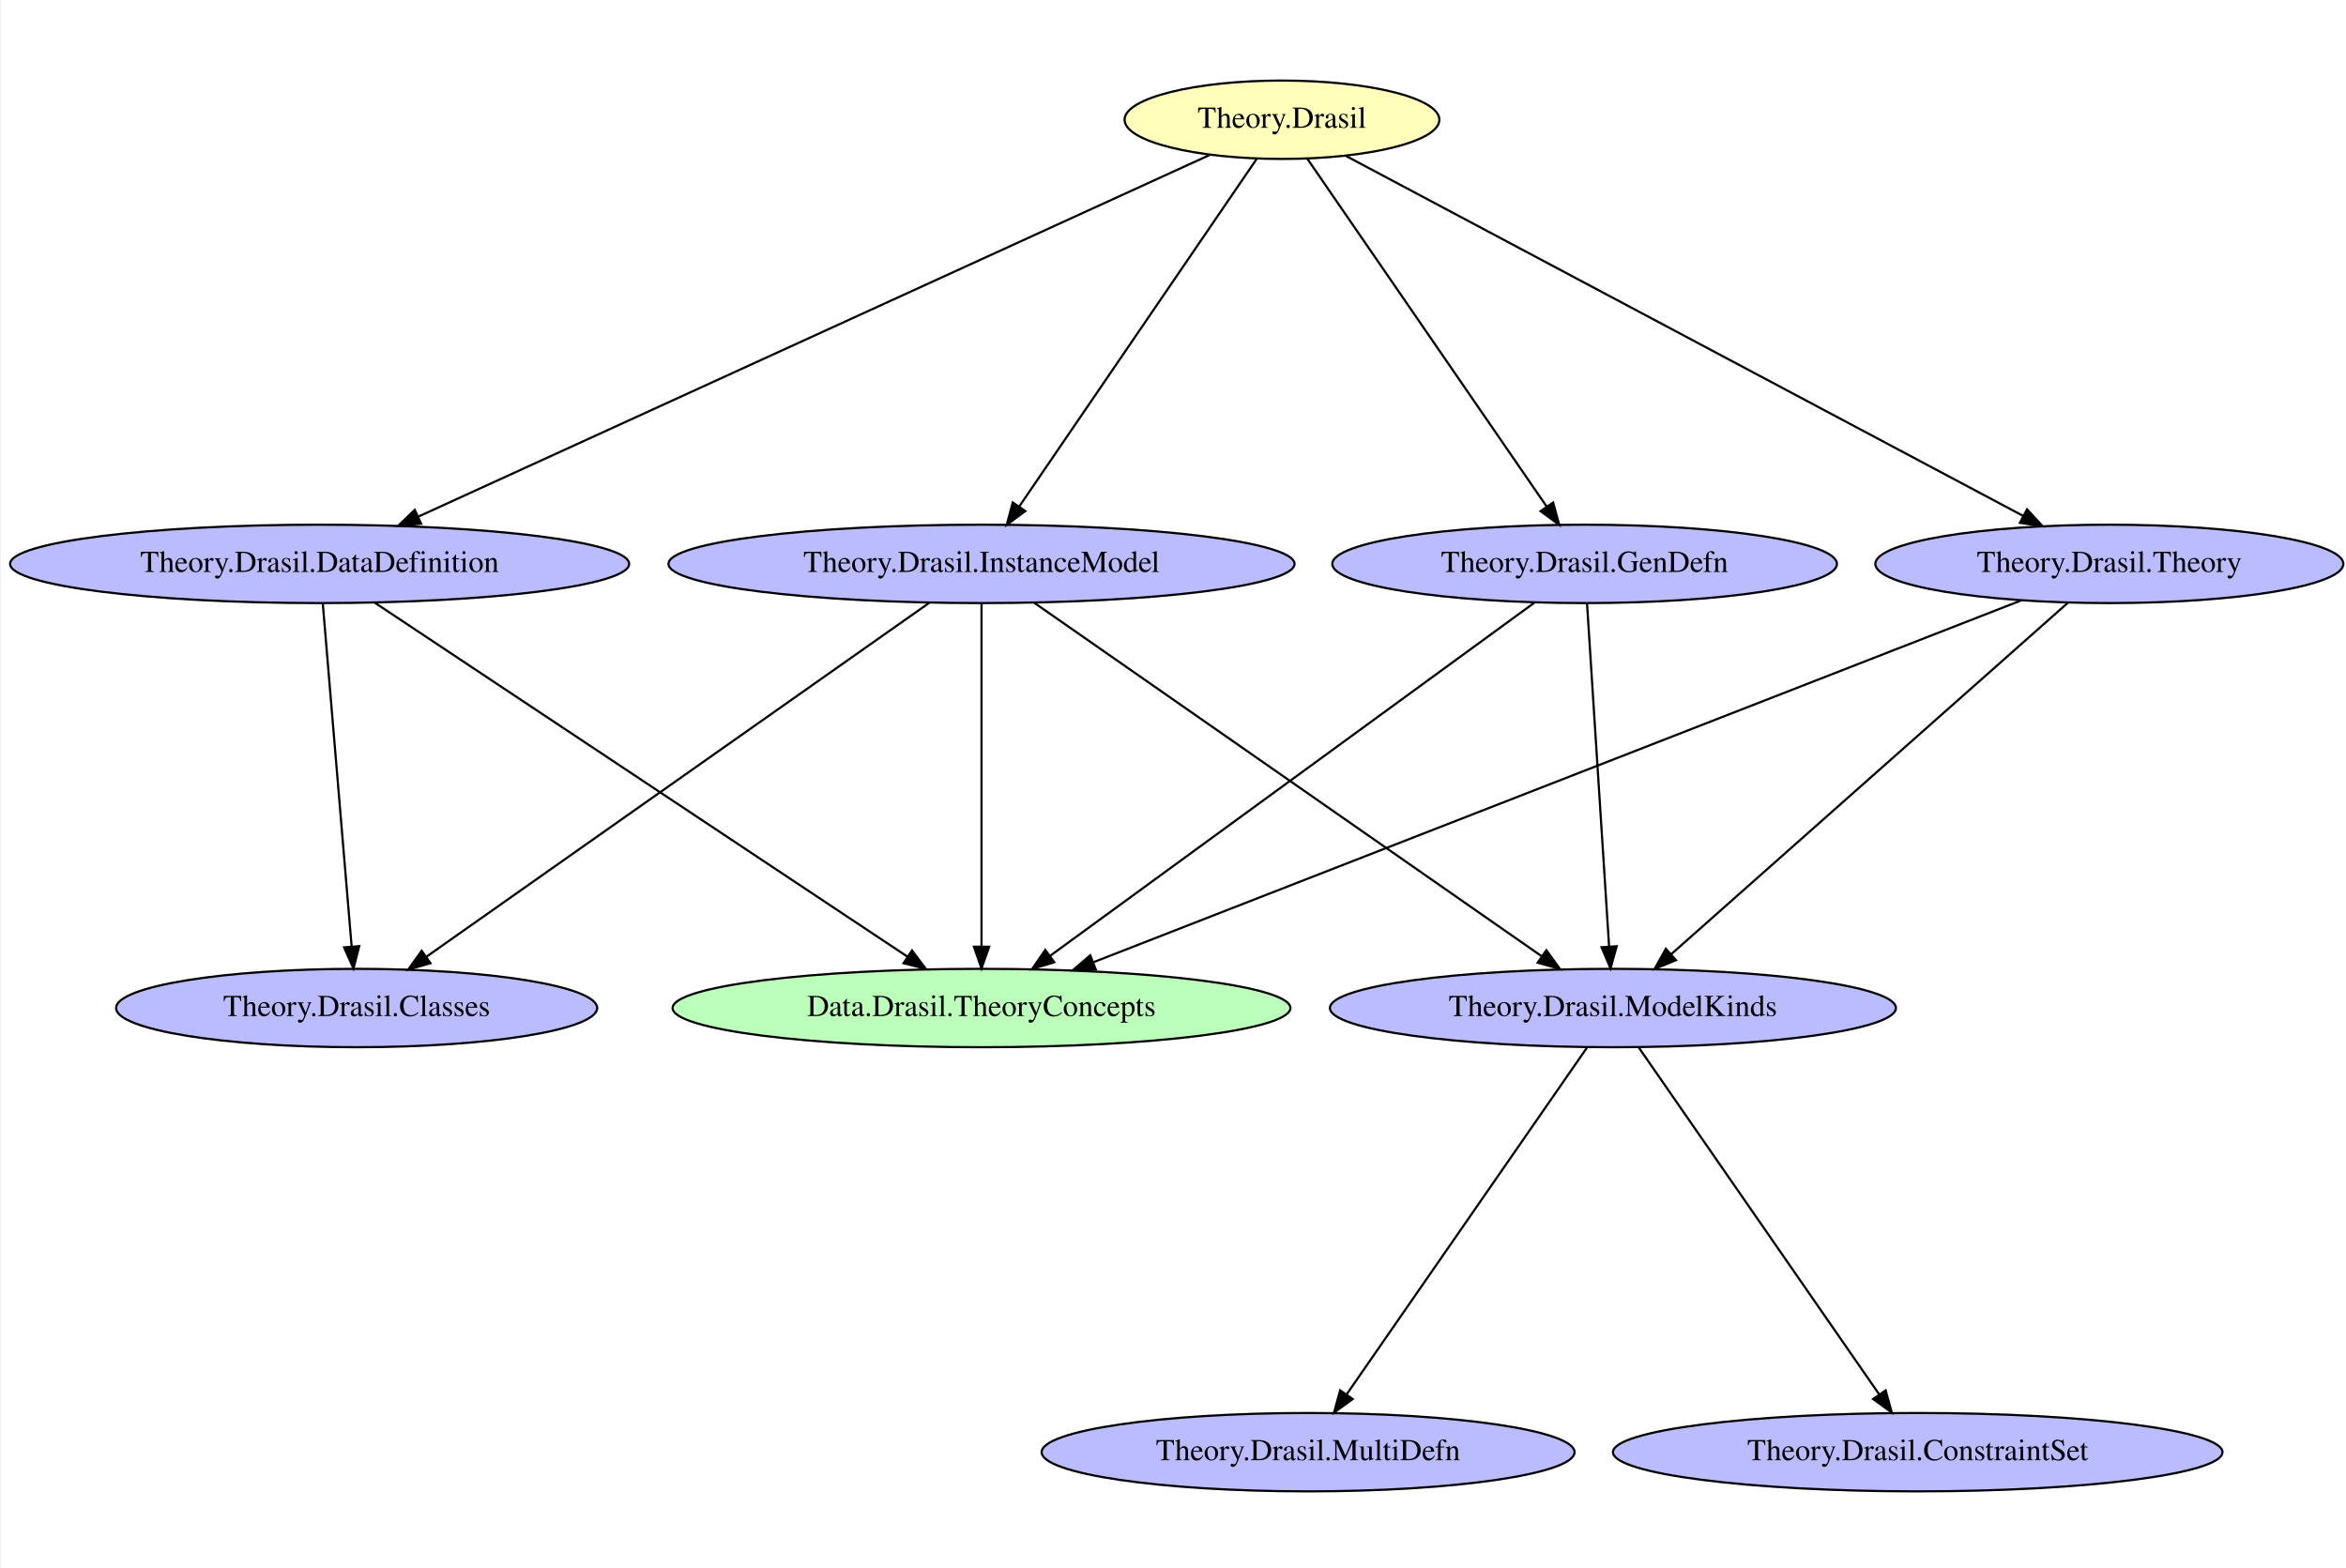
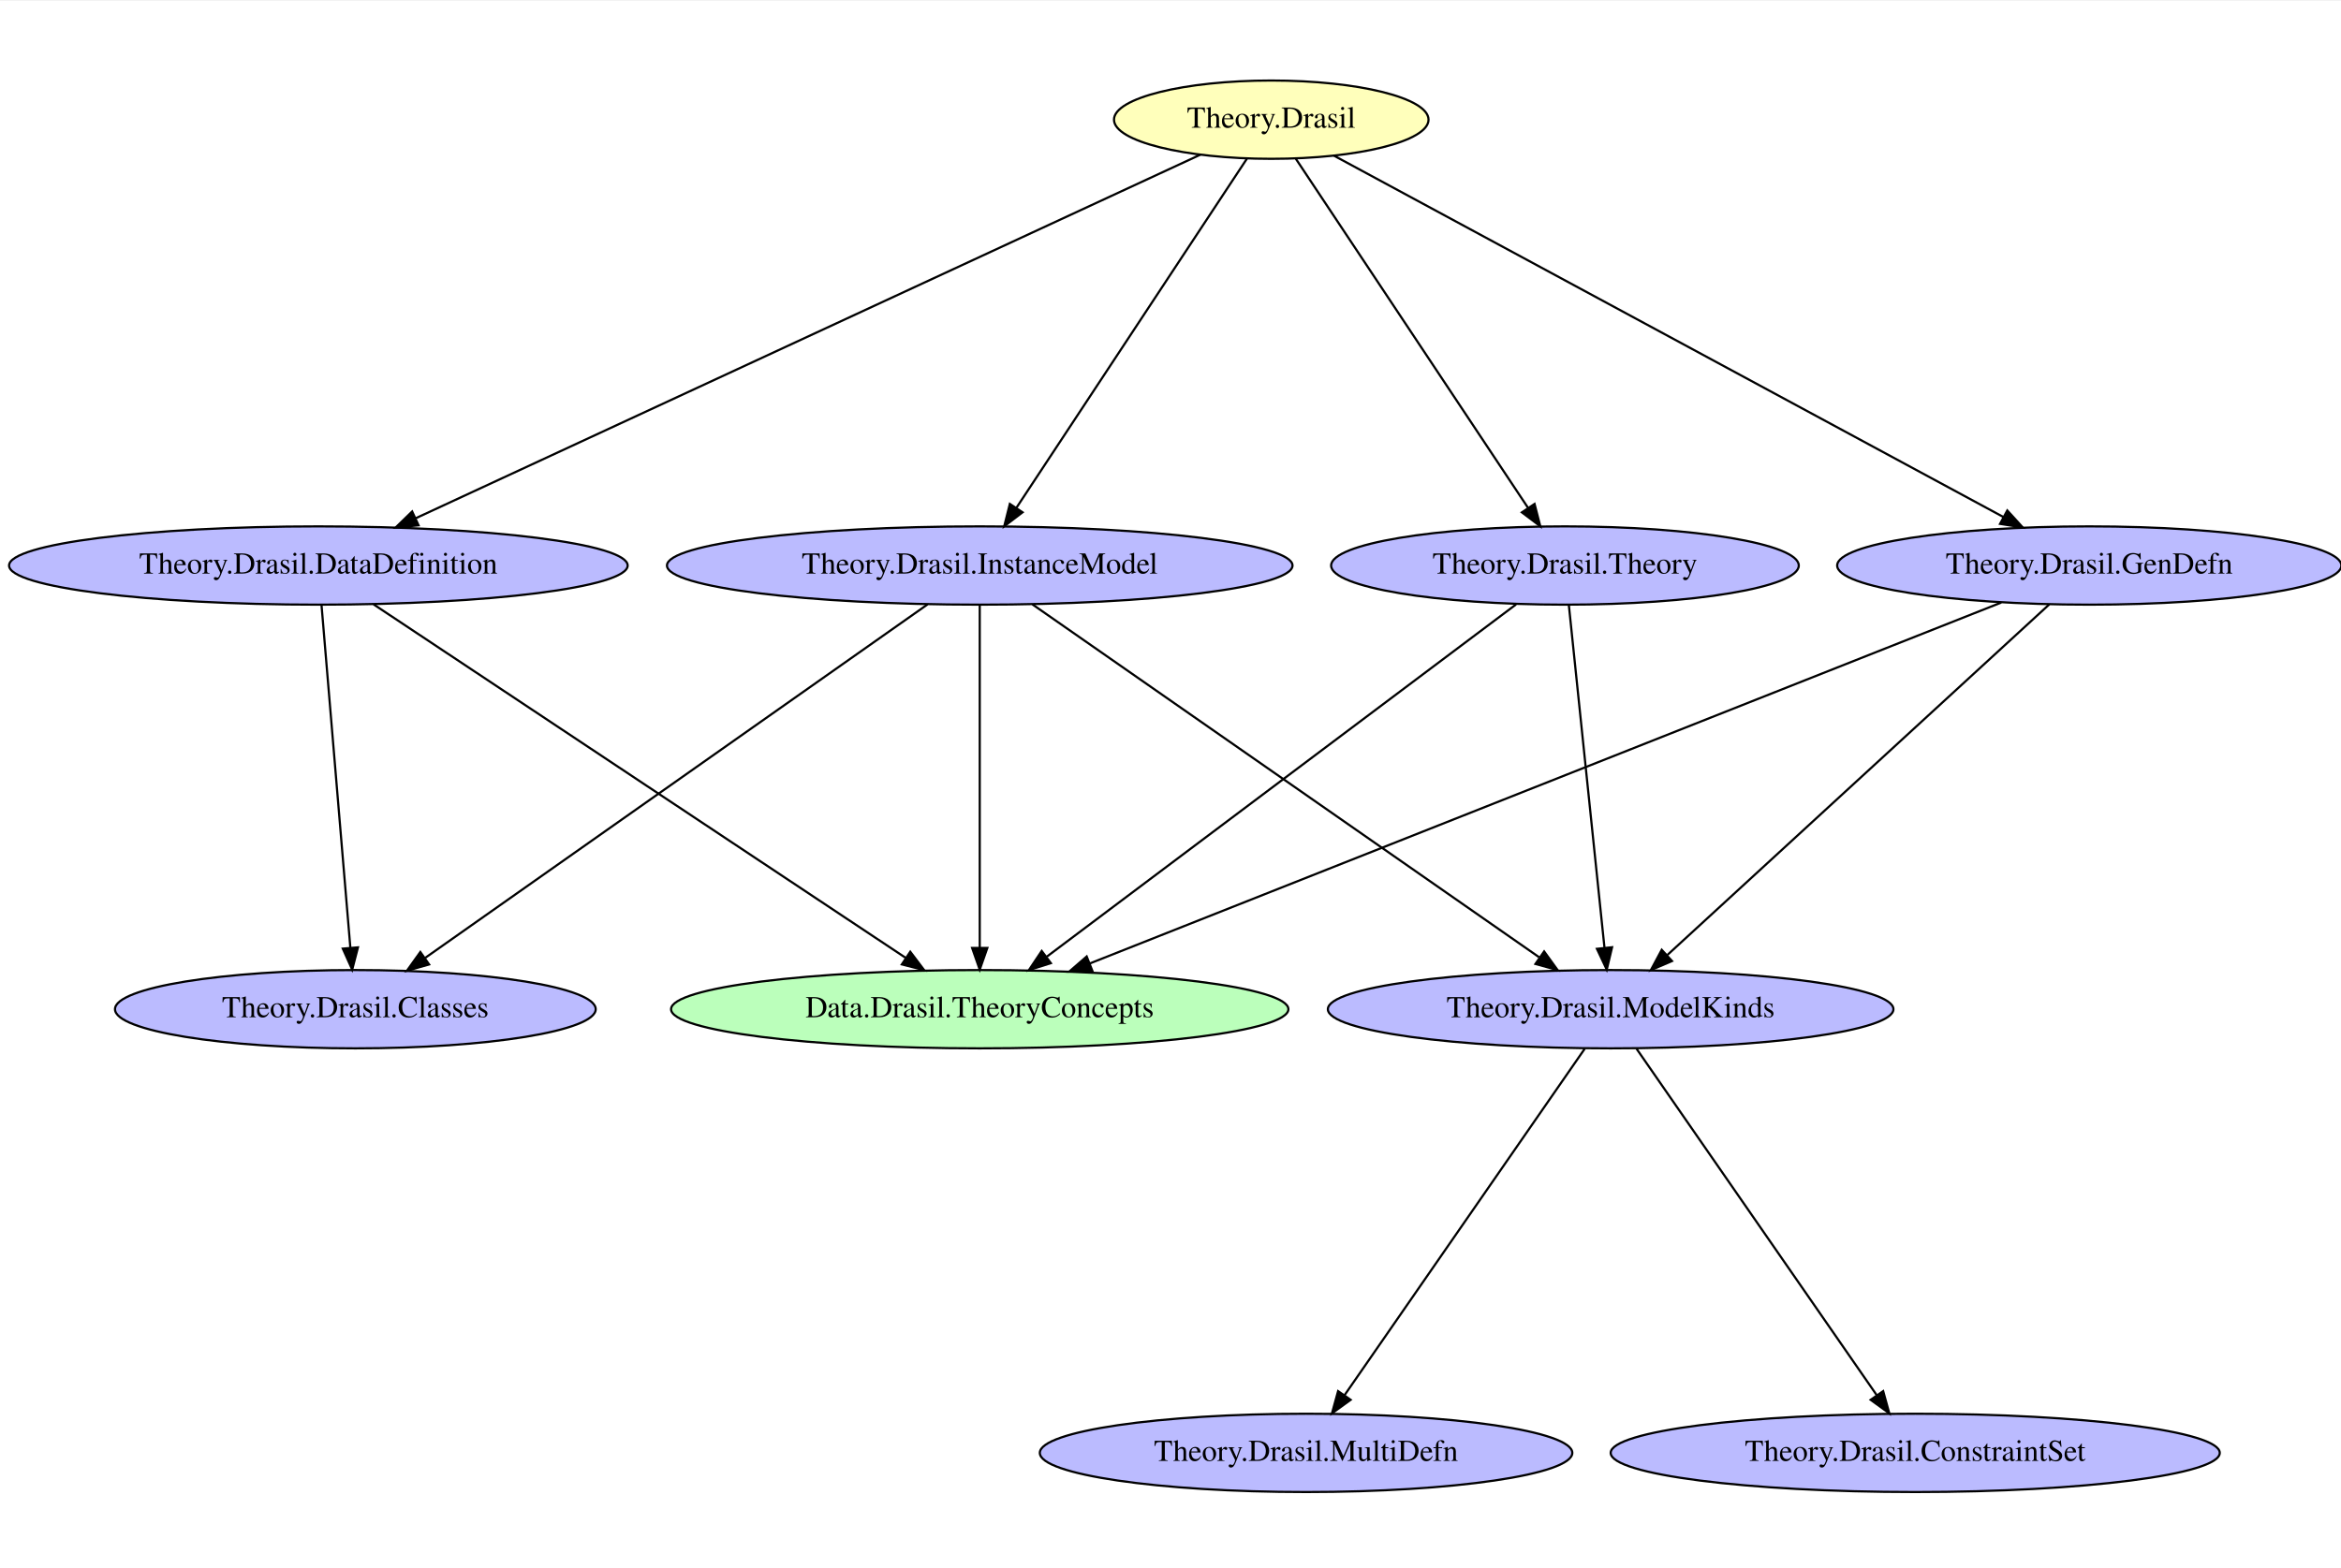
- <svg xmlns="http://www.w3.org/2000/svg" width="431pt" height="288pt" viewBox="0.00 0.00 430.63 288.00">
-   <g id="graph0" class="graph" transform="scale(0.4 0.4) rotate(0) translate(4 718)">
-     <polygon fill="white" stroke="transparent" points="-4,4 -4,-718 1075.58,-718 1075.58,4 -4,4" />
+ <svg xmlns="http://www.w3.org/2000/svg" width="430pt" height="288pt" viewBox="0.00 0.00 430.42 288.00">
+   <g id="graph0" class="graph" transform="scale(0.4 0.4) rotate(0) translate(4 718.67)">
+     <polygon fill="white" stroke="transparent" points="-4,4 -4,-718.67 1076.03,-718.67 1076.03,4 -4,4" />
    <g id="node1" class="node">
      <ellipse fill="#bbffbb" stroke="black" cx="446.34" cy="-255" rx="141.88" ry="18" />
      <text text-anchor="middle" x="446.34" y="-251.3" font-family="Times,serif" font-size="14.00">Data.Drasil.TheoryConcepts</text>
    </g>
    <g id="node2" class="node">
-       <ellipse fill="#ffffbb" stroke="black" cx="584.34" cy="-663" rx="72.29" ry="18" />
-       <text text-anchor="middle" x="584.34" y="-659.3" font-family="Times,serif" font-size="14.00">Theory.Drasil</text>
+       <ellipse fill="#ffffbb" stroke="black" cx="580.34" cy="-664" rx="72.29" ry="18" />
+       <text text-anchor="middle" x="580.34" y="-660.3" font-family="Times,serif" font-size="14.00">Theory.Drasil</text>
    </g>
-     <g id="node3" class="node">
+     <g id="node4" class="node">
      <ellipse fill="#bbbbff" stroke="black" cx="142.34" cy="-459" rx="142.17" ry="18" />
      <text text-anchor="middle" x="142.34" y="-455.3" font-family="Times,serif" font-size="14.00">Theory.Drasil.DataDefinition</text>
    </g>
    <g id="edge4" class="edge">
-       <path fill="none" stroke="black" d="M551.12,-646.82C472.86,-611.05 276.83,-521.46 187.71,-480.73" />
-       <polygon fill="black" stroke="black" points="188.95,-477.46 178.4,-476.48 186.04,-483.82 188.95,-477.46" />
+       <path fill="none" stroke="black" d="M547.77,-647.91C470.4,-612.05 275.41,-521.67 187.07,-480.73" />
+       <polygon fill="black" stroke="black" points="188.39,-477.49 177.85,-476.46 185.45,-483.84 188.39,-477.49" />
    </g>
-     <g id="node8" class="node">
+     <g id="node5" class="node">
      <ellipse fill="#bbbbff" stroke="black" cx="446.34" cy="-459" rx="143.77" ry="18" />
      <text text-anchor="middle" x="446.34" y="-455.3" font-family="Times,serif" font-size="14.00">Theory.Drasil.InstanceModel</text>
    </g>
    <g id="edge3" class="edge">
-       <path fill="none" stroke="black" d="M572.81,-645.13C548.56,-609.63 492.15,-527.06 463.58,-485.24" />
-       <polygon fill="black" stroke="black" points="466.46,-483.25 457.93,-476.97 460.68,-487.2 466.46,-483.25" />
+       <path fill="none" stroke="black" d="M569.14,-646.04C545.64,-610.44 491.05,-527.74 463.26,-485.63" />
+       <polygon fill="black" stroke="black" points="466.02,-483.47 457.59,-477.05 460.18,-487.33 466.02,-483.47" />
    </g>
-     <g id="node9" class="node">
-       <ellipse fill="#bbbbff" stroke="black" cx="723.34" cy="-459" rx="115.88" ry="18" />
-       <text text-anchor="middle" x="723.34" y="-455.3" font-family="Times,serif" font-size="14.00">Theory.Drasil.GenDefn</text>
+     <g id="node7" class="node">
+       <ellipse fill="#bbbbff" stroke="black" cx="715.34" cy="-459" rx="107.48" ry="18" />
+       <text text-anchor="middle" x="715.34" y="-455.3" font-family="Times,serif" font-size="14.00">Theory.Drasil.Theory</text>
    </g>
    <g id="edge2" class="edge">
-       <path fill="none" stroke="black" d="M595.95,-645.13C620.38,-609.63 677.19,-527.06 705.97,-485.24" />
-       <polygon fill="black" stroke="black" points="708.88,-487.19 711.66,-476.97 703.11,-483.22 708.88,-487.19" />
+       <path fill="none" stroke="black" d="M591.62,-646.04C615.29,-610.44 670.29,-527.74 698.29,-485.63" />
+       <polygon fill="black" stroke="black" points="701.37,-487.32 704,-477.05 695.54,-483.44 701.37,-487.32" />
    </g>
    <g id="node10" class="node">
-       <ellipse fill="#bbbbff" stroke="black" cx="964.34" cy="-459" rx="107.48" ry="18" />
-       <text text-anchor="middle" x="964.34" y="-455.3" font-family="Times,serif" font-size="14.00">Theory.Drasil.Theory</text>
+       <ellipse fill="#bbbbff" stroke="black" cx="956.34" cy="-459" rx="115.88" ry="18" />
+       <text text-anchor="middle" x="956.34" y="-455.3" font-family="Times,serif" font-size="14.00">Theory.Drasil.GenDefn</text>
    </g>
    <g id="edge1" class="edge">
-       <path fill="none" stroke="black" d="M613.52,-646.48C681.08,-610.58 848.25,-521.71 924.85,-480.99" />
-       <polygon fill="black" stroke="black" points="926.55,-484.05 933.73,-476.27 923.26,-477.87 926.55,-484.05" />
+       <path fill="none" stroke="black" d="M609.22,-647.41C675.98,-611.37 841.07,-522.23 916.99,-481.24" />
+       <polygon fill="black" stroke="black" points="918.66,-484.32 925.79,-476.49 915.33,-478.16 918.66,-484.32" />
+     </g>
+     <g id="node3" class="node">
+       <ellipse fill="#bbbbff" stroke="black" cx="159.34" cy="-255" rx="110.48" ry="18" />
+       <text text-anchor="middle" x="159.34" y="-251.3" font-family="Times,serif" font-size="14.00">Theory.Drasil.Classes</text>
    </g>
    <g id="edge15" class="edge">
      <path fill="none" stroke="black" d="M167.73,-441.13C222.27,-404.88 350.64,-319.59 412.22,-278.67" />
      <polygon fill="black" stroke="black" points="414.41,-281.42 420.8,-272.97 410.53,-275.59 414.41,-281.42" />
    </g>
-     <g id="node7" class="node">
-       <ellipse fill="#bbbbff" stroke="black" cx="159.34" cy="-255" rx="110.48" ry="18" />
-       <text text-anchor="middle" x="159.34" y="-251.3" font-family="Times,serif" font-size="14.00">Theory.Drasil.Classes</text>
-     </g>
    <g id="edge14" class="edge">
      <path fill="none" stroke="black" d="M143.79,-440.78C146.74,-405.67 153.48,-325.59 157.04,-283.31" />
      <polygon fill="black" stroke="black" points="160.54,-283.44 157.89,-273.18 153.57,-282.85 160.54,-283.44" />
    </g>
-     <g id="node4" class="node">
-       <ellipse fill="#bbbbff" stroke="black" cx="596.34" cy="-51" rx="122.38" ry="18" />
-       <text text-anchor="middle" x="596.34" y="-47.3" font-family="Times,serif" font-size="14.00">Theory.Drasil.MultiDefn</text>
+     <g id="edge13" class="edge">
+       <path fill="none" stroke="black" d="M446.34,-440.78C446.34,-405.67 446.34,-325.59 446.34,-283.31" />
+       <polygon fill="black" stroke="black" points="449.84,-283.18 446.34,-273.18 442.84,-283.18 449.84,-283.18" />
    </g>
-     <g id="node5" class="node">
-       <ellipse fill="#bbbbff" stroke="black" cx="876.34" cy="-51" rx="139.98" ry="18" />
-       <text text-anchor="middle" x="876.34" y="-47.3" font-family="Times,serif" font-size="14.00">Theory.Drasil.ConstraintSet</text>
+     <g id="edge12" class="edge">
+       <path fill="none" stroke="black" d="M422.36,-441.13C370.85,-404.87 249.58,-319.51 191.47,-278.62" />
+       <polygon fill="black" stroke="black" points="193.24,-275.58 183.04,-272.68 189.21,-281.3 193.24,-275.58" />
    </g>
    <g id="node6" class="node">
      <ellipse fill="#bbbbff" stroke="black" cx="736.34" cy="-255" rx="129.98" ry="18" />
      <text text-anchor="middle" x="736.34" y="-251.3" font-family="Times,serif" font-size="14.00">Theory.Drasil.ModelKinds</text>
    </g>
-     <g id="edge13" class="edge">
+     <g id="edge11" class="edge">
+       <path fill="none" stroke="black" d="M470.56,-441.13C522.49,-404.96 644.54,-319.94 703.43,-278.92" />
+       <polygon fill="black" stroke="black" points="705.77,-281.56 711.98,-272.97 701.77,-275.81 705.77,-281.56" />
+     </g>
+     <g id="node8" class="node">
+       <ellipse fill="#bbbbff" stroke="black" cx="596.34" cy="-51" rx="122.38" ry="18" />
+       <text text-anchor="middle" x="596.34" y="-47.3" font-family="Times,serif" font-size="14.00">Theory.Drasil.MultiDefn</text>
+     </g>
+     <g id="edge10" class="edge">
      <path fill="none" stroke="black" d="M724.4,-236.78C699.71,-201.15 642.91,-119.19 613.97,-77.45" />
      <polygon fill="black" stroke="black" points="616.82,-75.4 608.24,-69.18 611.06,-79.39 616.82,-75.4" />
    </g>
-     <g id="edge12" class="edge">
+     <g id="node9" class="node">
+       <ellipse fill="#bbbbff" stroke="black" cx="876.34" cy="-51" rx="139.98" ry="18" />
+       <text text-anchor="middle" x="876.34" y="-47.3" font-family="Times,serif" font-size="14.00">Theory.Drasil.ConstraintSet</text>
+     </g>
+     <g id="edge9" class="edge">
      <path fill="none" stroke="black" d="M748.27,-236.78C772.97,-201.15 829.77,-119.19 858.7,-77.45" />
      <polygon fill="black" stroke="black" points="861.61,-79.39 864.43,-69.18 855.86,-75.4 861.61,-79.39" />
    </g>
-     <g id="edge11" class="edge">
-       <path fill="none" stroke="black" d="M446.34,-440.78C446.34,-405.67 446.34,-325.59 446.34,-283.31" />
-       <polygon fill="black" stroke="black" points="449.84,-283.18 446.34,-273.18 442.84,-283.18 449.84,-283.18" />
-     </g>
-     <g id="edge10" class="edge">
-       <path fill="none" stroke="black" d="M470.56,-441.13C522.49,-404.96 644.54,-319.94 703.43,-278.92" />
-       <polygon fill="black" stroke="black" points="705.77,-281.56 711.98,-272.97 701.77,-275.81 705.77,-281.56" />
-     </g>
-     <g id="edge9" class="edge">
-       <path fill="none" stroke="black" d="M422.36,-441.13C370.85,-404.87 249.58,-319.51 191.47,-278.62" />
-       <polygon fill="black" stroke="black" points="193.24,-275.58 183.04,-272.68 189.21,-281.3 193.24,-275.58" />
-     </g>
    <g id="edge8" class="edge">
-       <path fill="none" stroke="black" d="M700.2,-441.13C650.6,-404.96 534.02,-319.94 477.77,-278.92" />
-       <polygon fill="black" stroke="black" points="479.75,-276.03 469.61,-272.97 475.62,-281.69 479.75,-276.03" />
+       <path fill="none" stroke="black" d="M692.87,-441.13C644.8,-405.03 531.95,-320.29 477.2,-279.18" />
+       <polygon fill="black" stroke="black" points="479.03,-276.18 468.93,-272.97 474.83,-281.77 479.03,-276.18" />
    </g>
    <g id="edge7" class="edge">
-       <path fill="none" stroke="black" d="M724.45,-440.78C726.71,-405.67 731.86,-325.59 734.58,-283.31" />
-       <polygon fill="black" stroke="black" points="738.08,-283.38 735.23,-273.18 731.1,-282.93 738.08,-283.38" />
+       <path fill="none" stroke="black" d="M717.13,-440.78C720.78,-405.67 729.1,-325.59 733.5,-283.31" />
+       <polygon fill="black" stroke="black" points="737,-283.49 734.55,-273.18 730.04,-282.76 737,-283.49" />
    </g>
    <g id="edge6" class="edge">
-       <path fill="none" stroke="black" d="M923.69,-442.15C830.35,-405.75 600.78,-316.23 497.8,-276.07" />
-       <polygon fill="black" stroke="black" points="498.82,-272.71 488.23,-272.34 496.28,-279.23 498.82,-272.71" />
+       <path fill="none" stroke="black" d="M915.89,-441.98C823.69,-405.46 598.08,-316.1 496.89,-276.02" />
+       <polygon fill="black" stroke="black" points="498.08,-272.73 487.5,-272.3 495.5,-279.24 498.08,-272.73" />
    </g>
    <g id="edge5" class="edge">
-       <path fill="none" stroke="black" d="M945.29,-441.13C904.72,-405.18 809.69,-320.98 763.07,-279.69" />
-       <polygon fill="black" stroke="black" points="765.3,-276.98 755.49,-272.97 760.65,-282.22 765.3,-276.98" />
+       <path fill="none" stroke="black" d="M937.96,-441.13C898.89,-405.26 807.49,-321.33 762.42,-279.94" />
+       <polygon fill="black" stroke="black" points="764.55,-277.15 754.82,-272.97 759.82,-282.31 764.55,-277.15" />
    </g>
  </g>
</svg>
